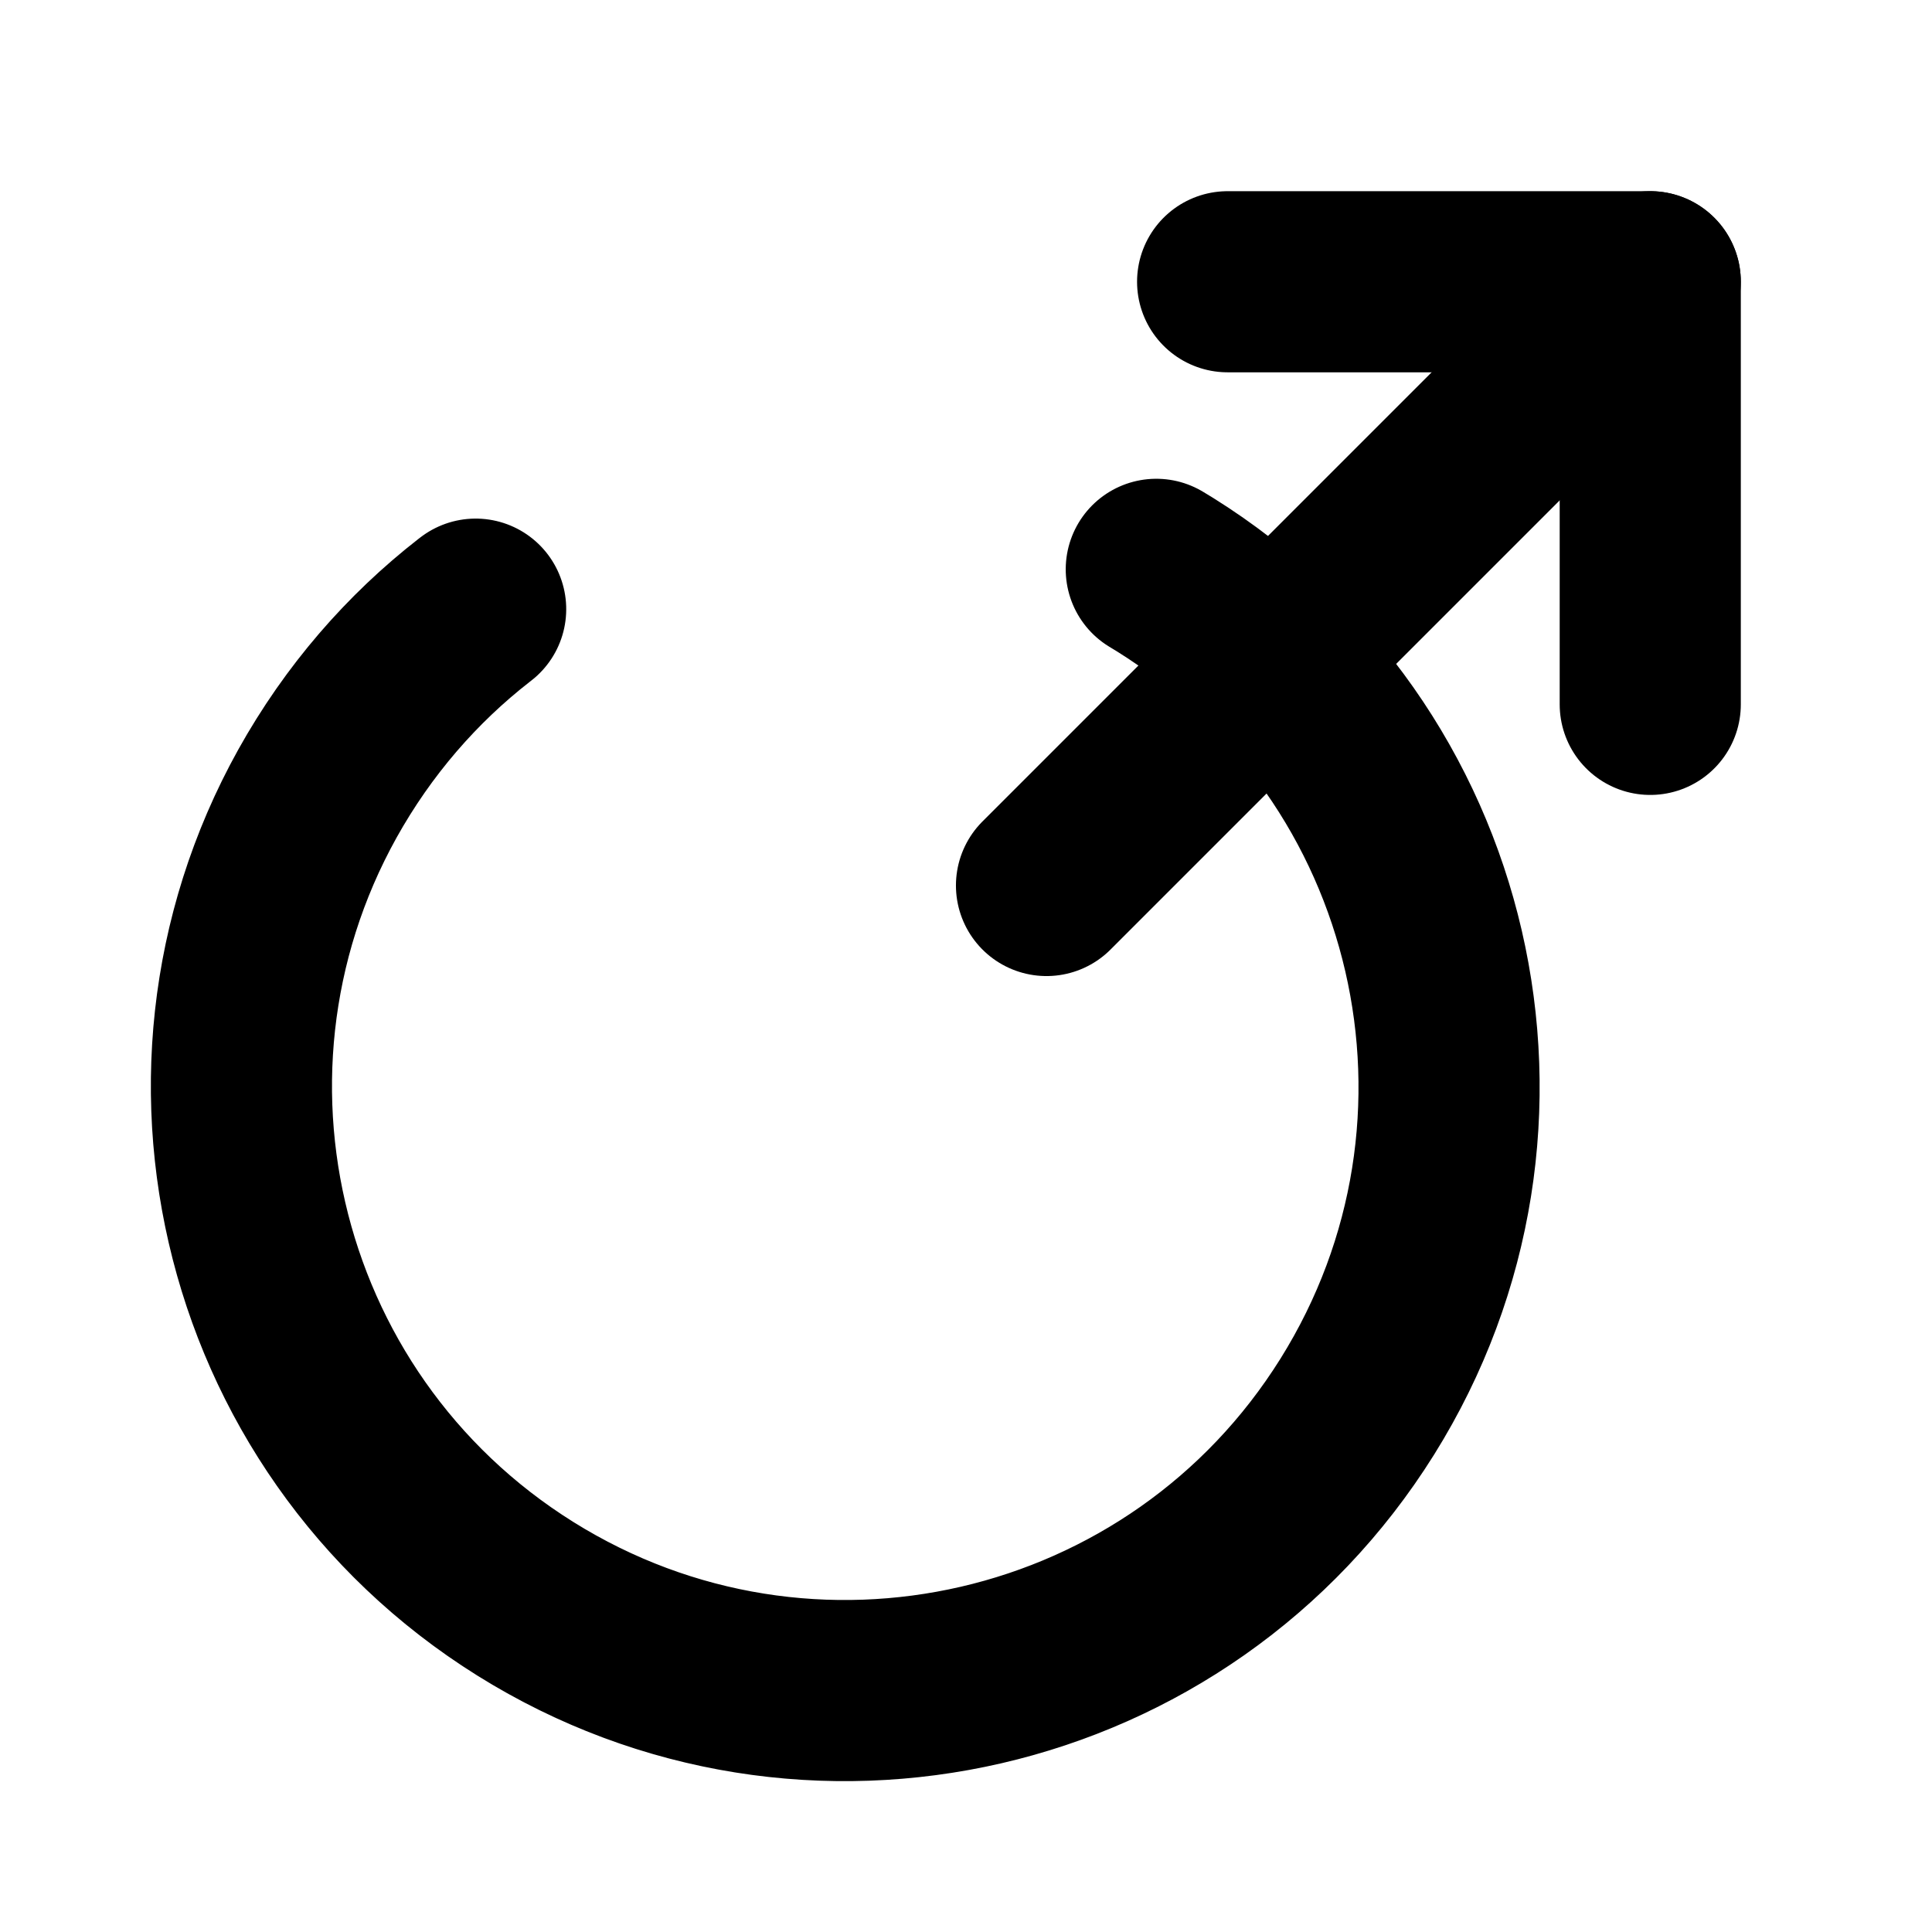
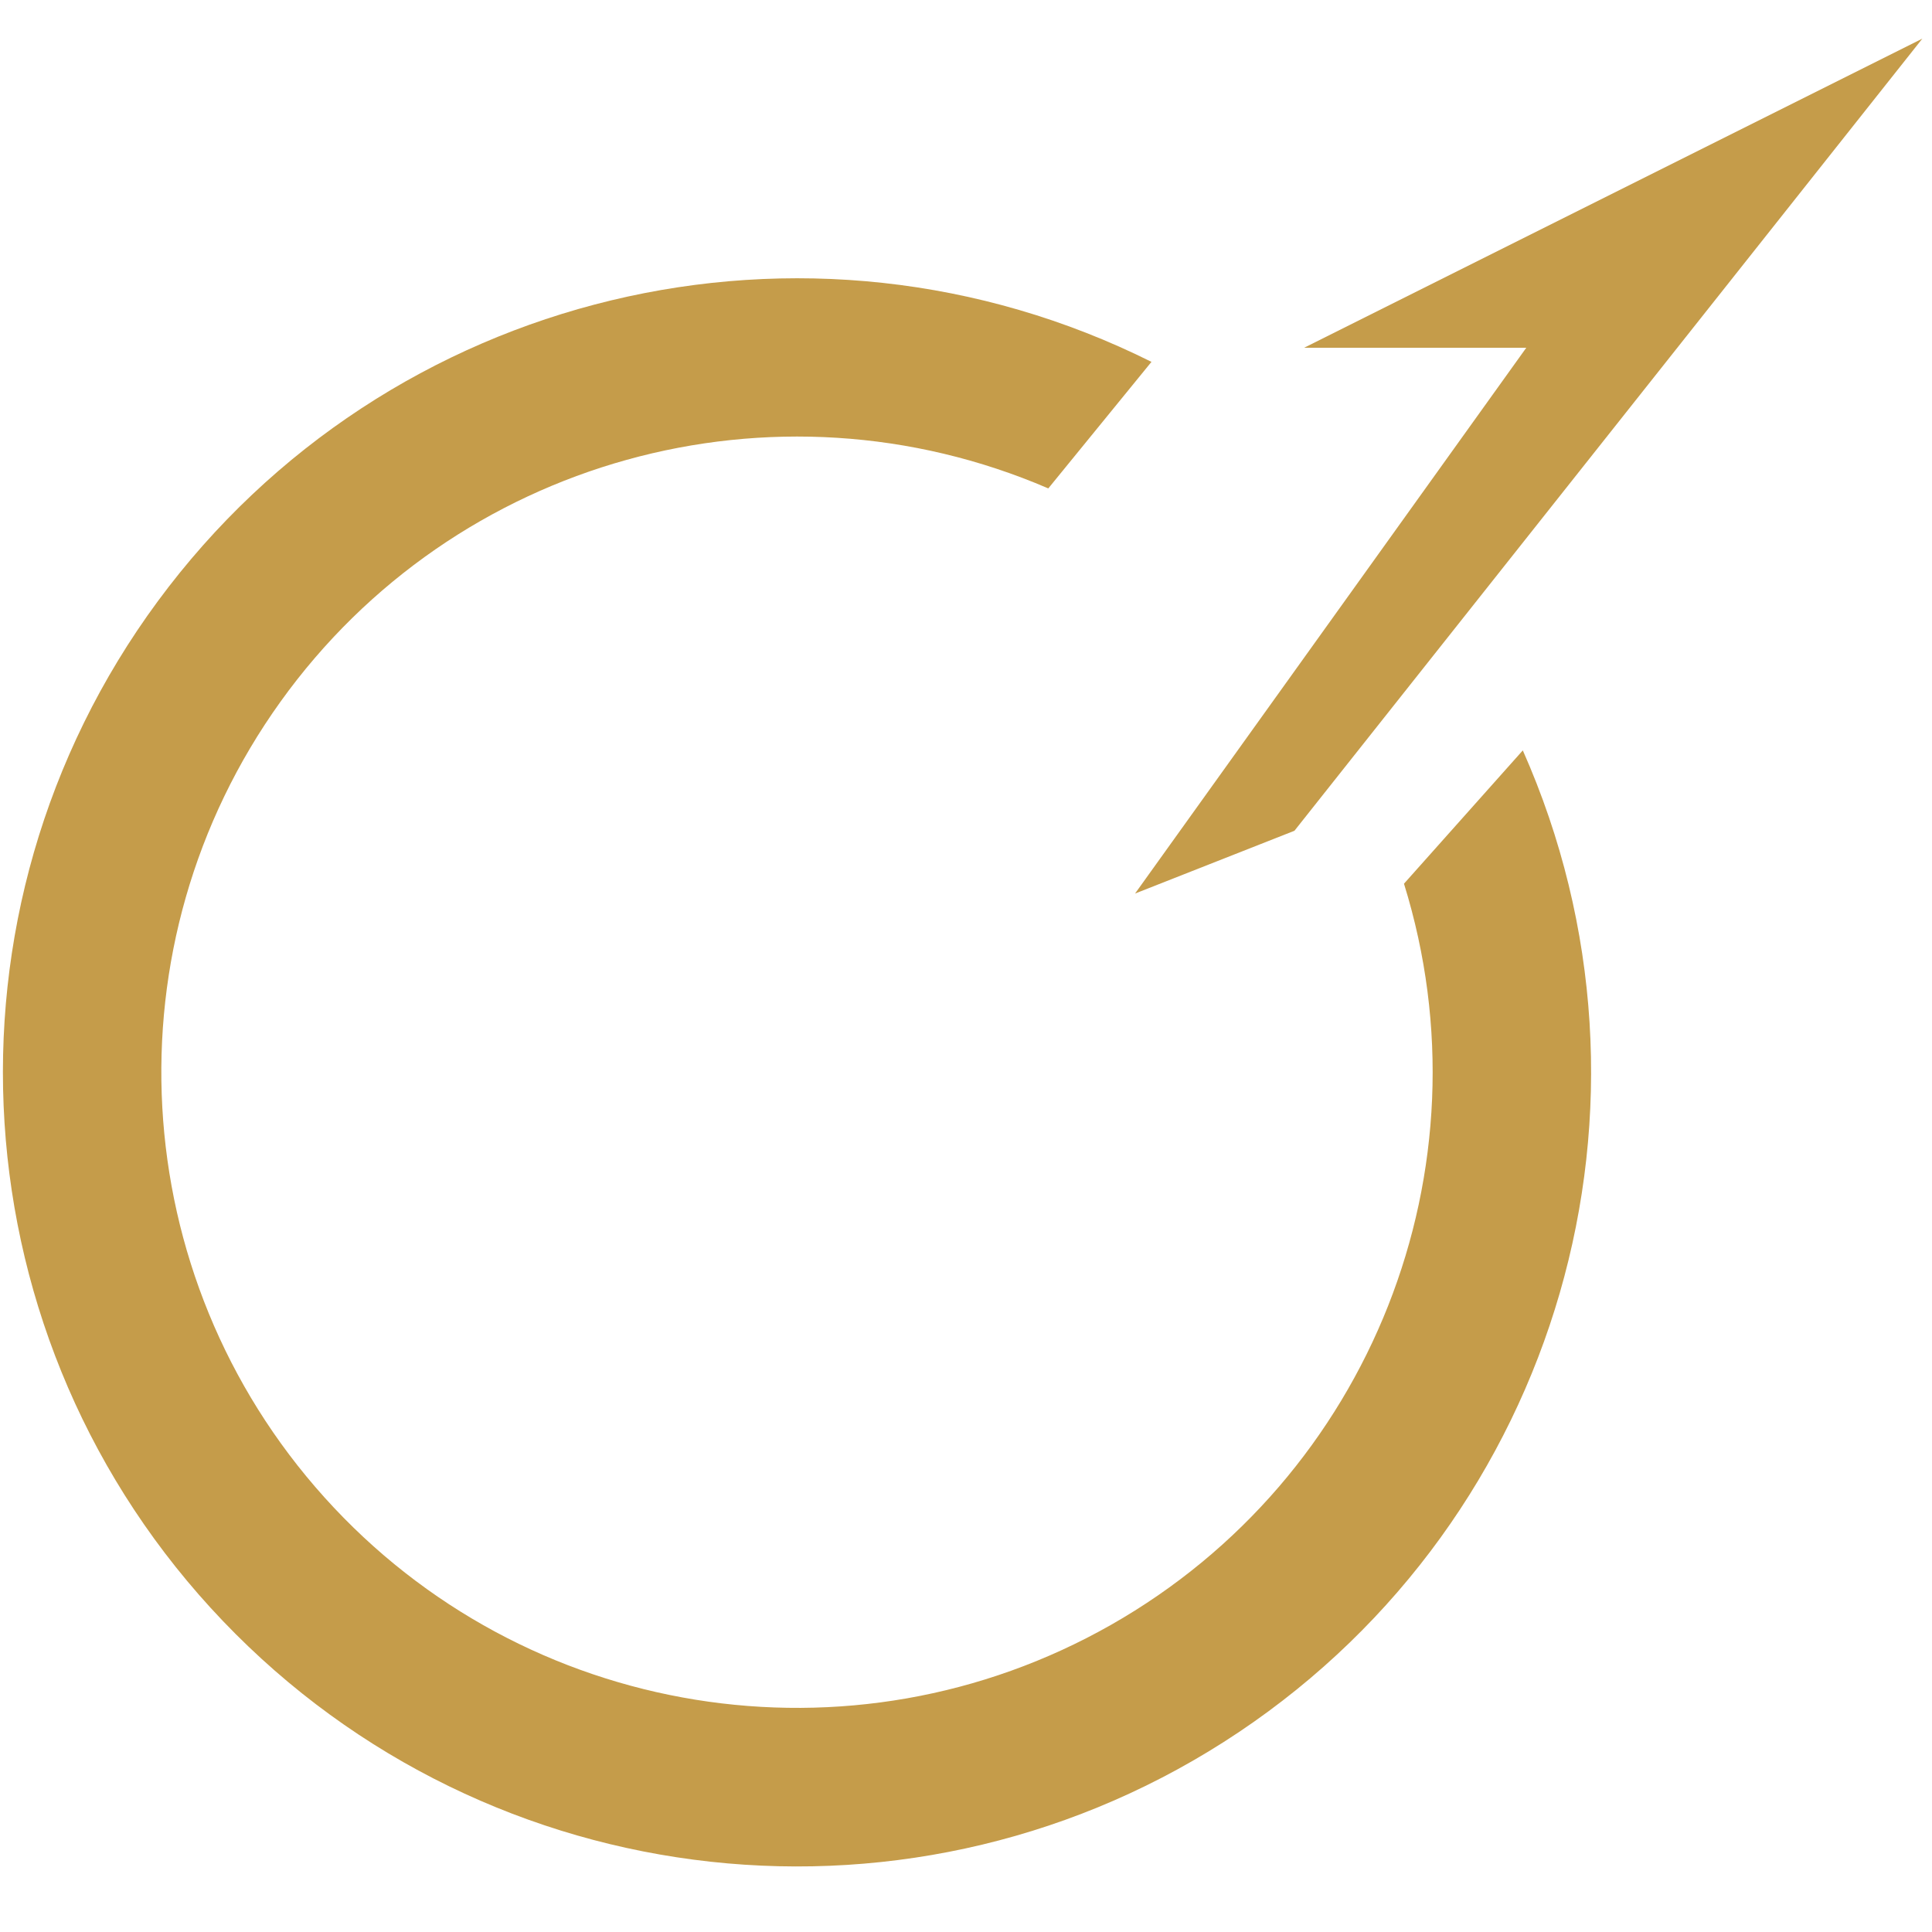
- <svg xmlns="http://www.w3.org/2000/svg" viewBox="0 0 48 48" fill="none" role="img" aria-label="Impactalyst">
-   <circle cx="21" cy="27" r="15" stroke="currentColor" stroke-width="4.5" stroke-linecap="round" stroke-dasharray="76 18" transform="rotate(-58 21 27)" />
-   <path d="M26 22 L41 7" stroke="currentColor" stroke-width="4.5" stroke-linecap="round" />
-   <path d="M30.5 7 H41 V17.5" stroke="currentColor" stroke-width="4.5" stroke-linecap="round" stroke-linejoin="round" />
+ <svg xmlns="http://www.w3.org/2000/svg" viewBox="0 0 100 100" fill="#C59C4A" role="img" aria-label="Impactalyst">
+   <path d="M59.6 18.73A41.1 41.1 0 1 0 78.82 38.84L72.67 45.74A32.9 32.9 0 1 1 54.26 25.28Z" />
+   <path d="M99.5 2 67.5 18H79L58.75 46.25 67 43Z" />
</svg>
